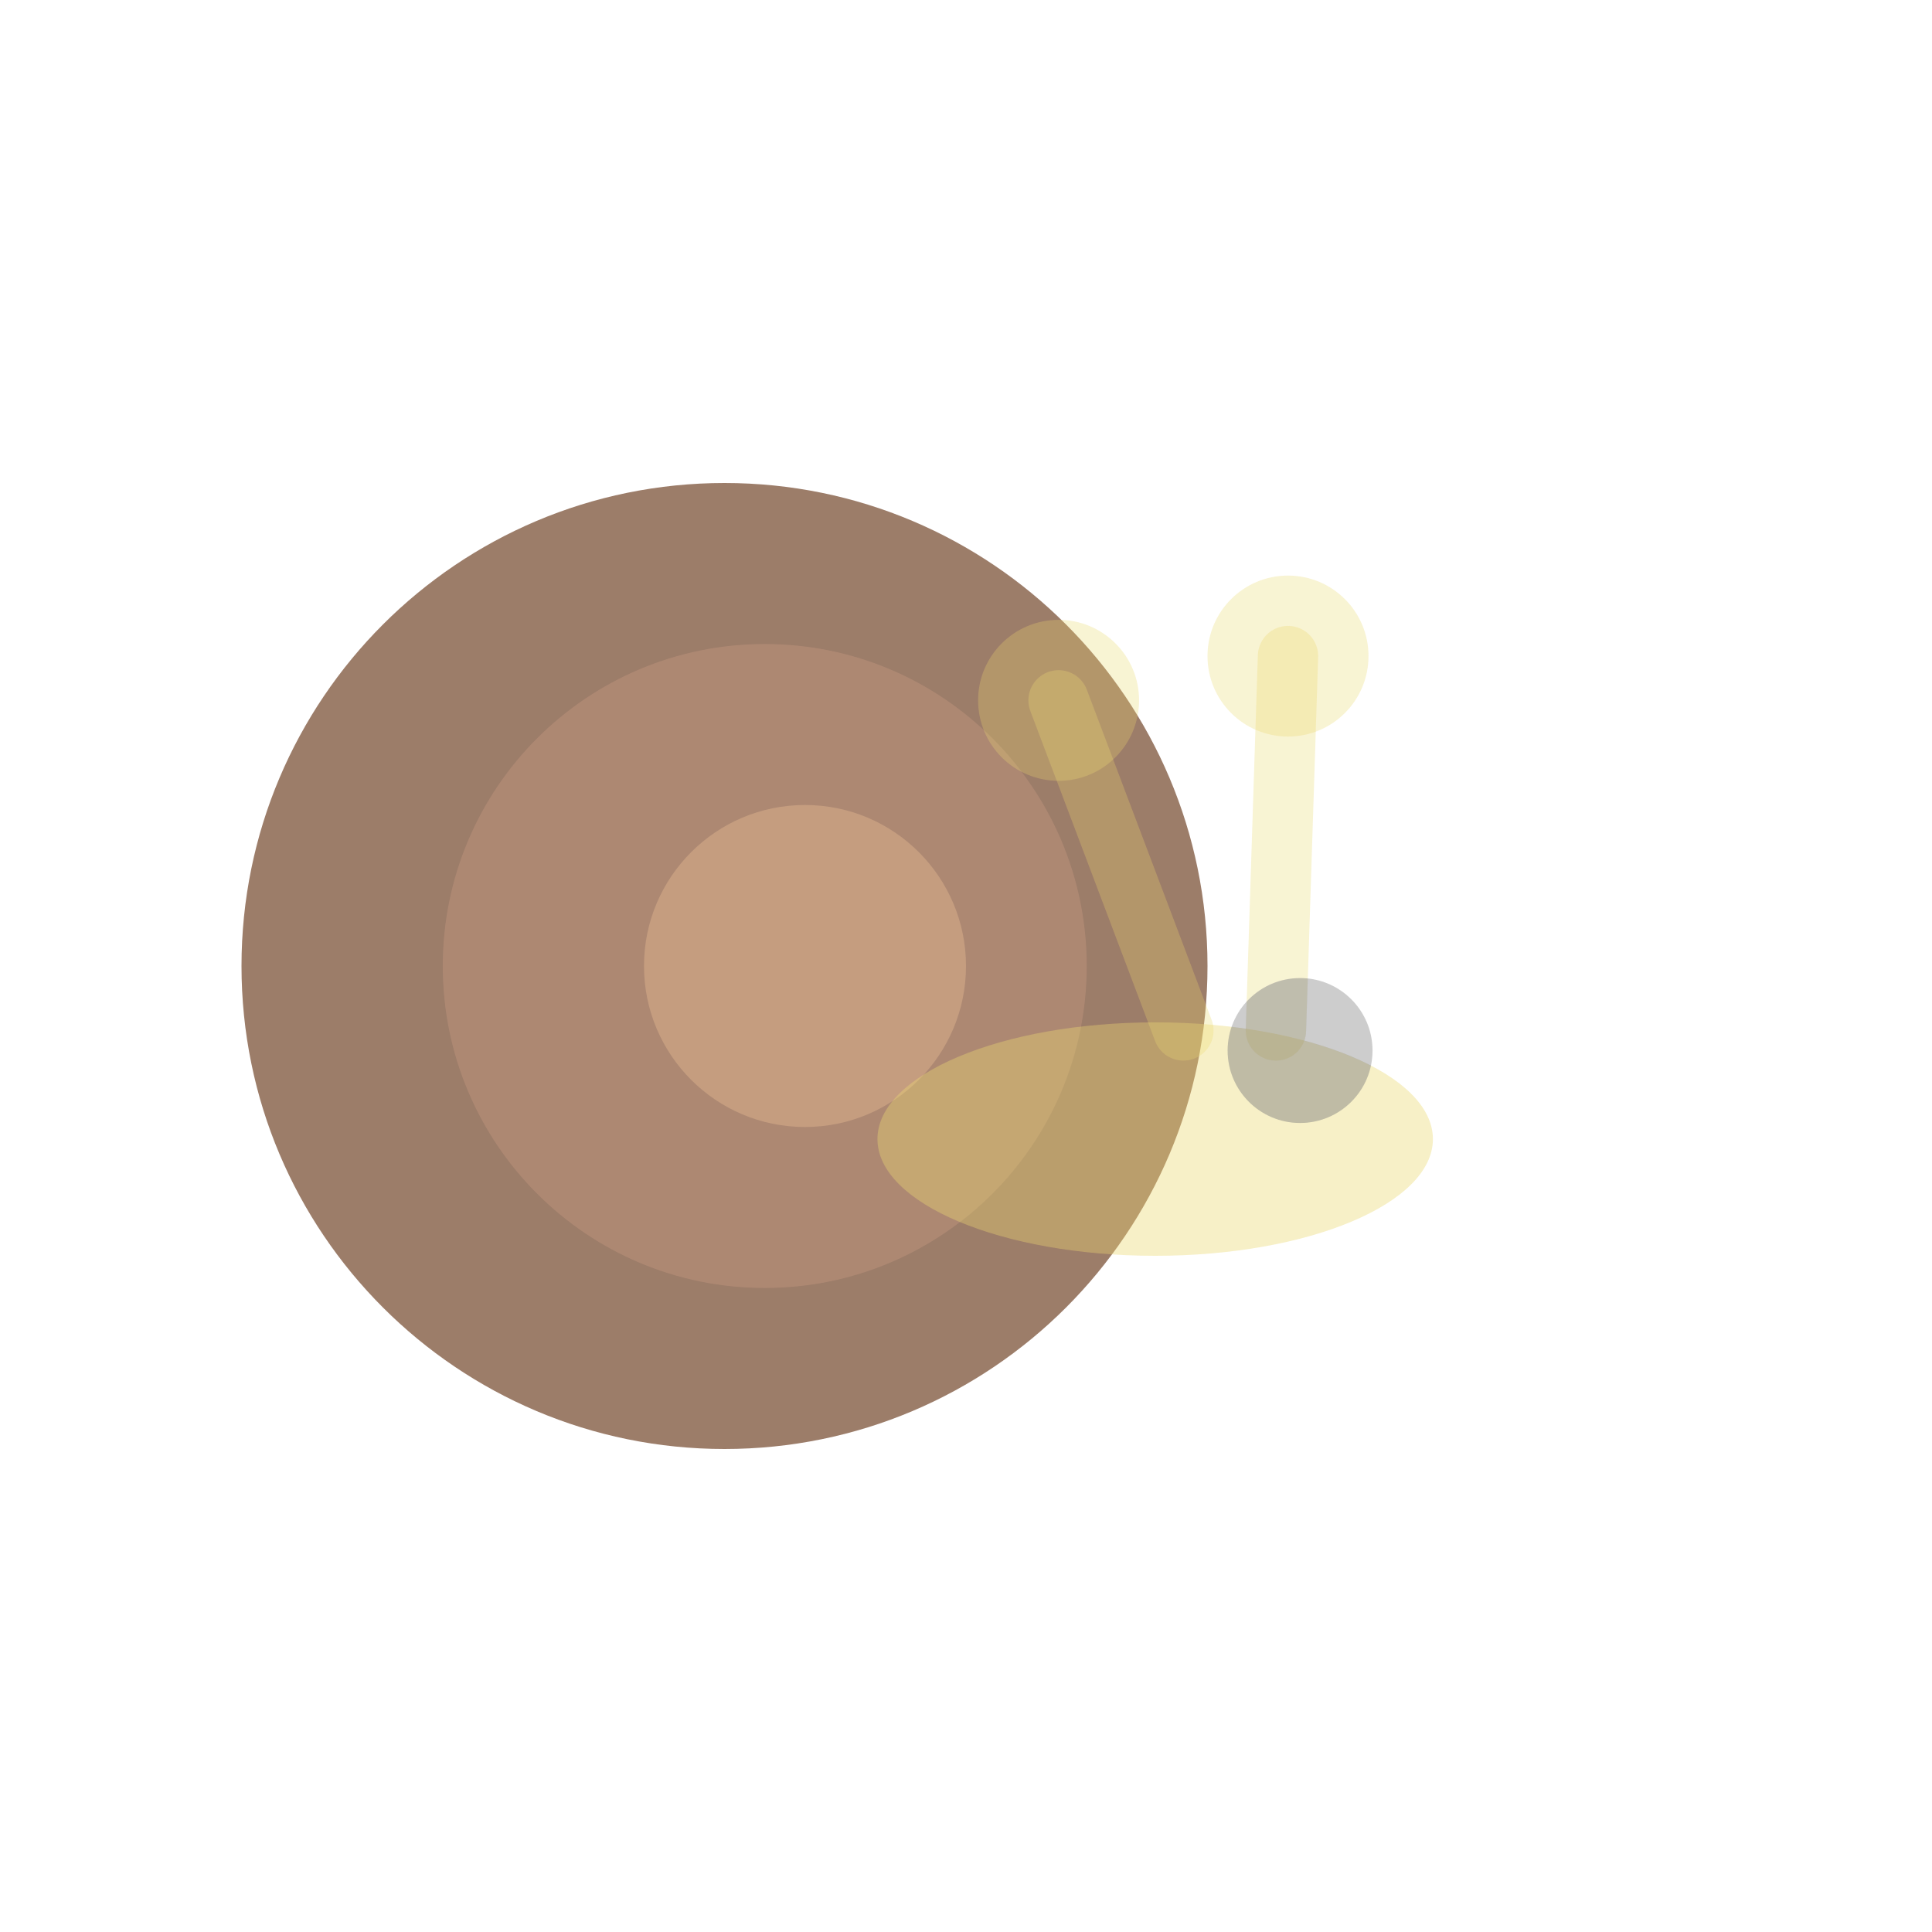
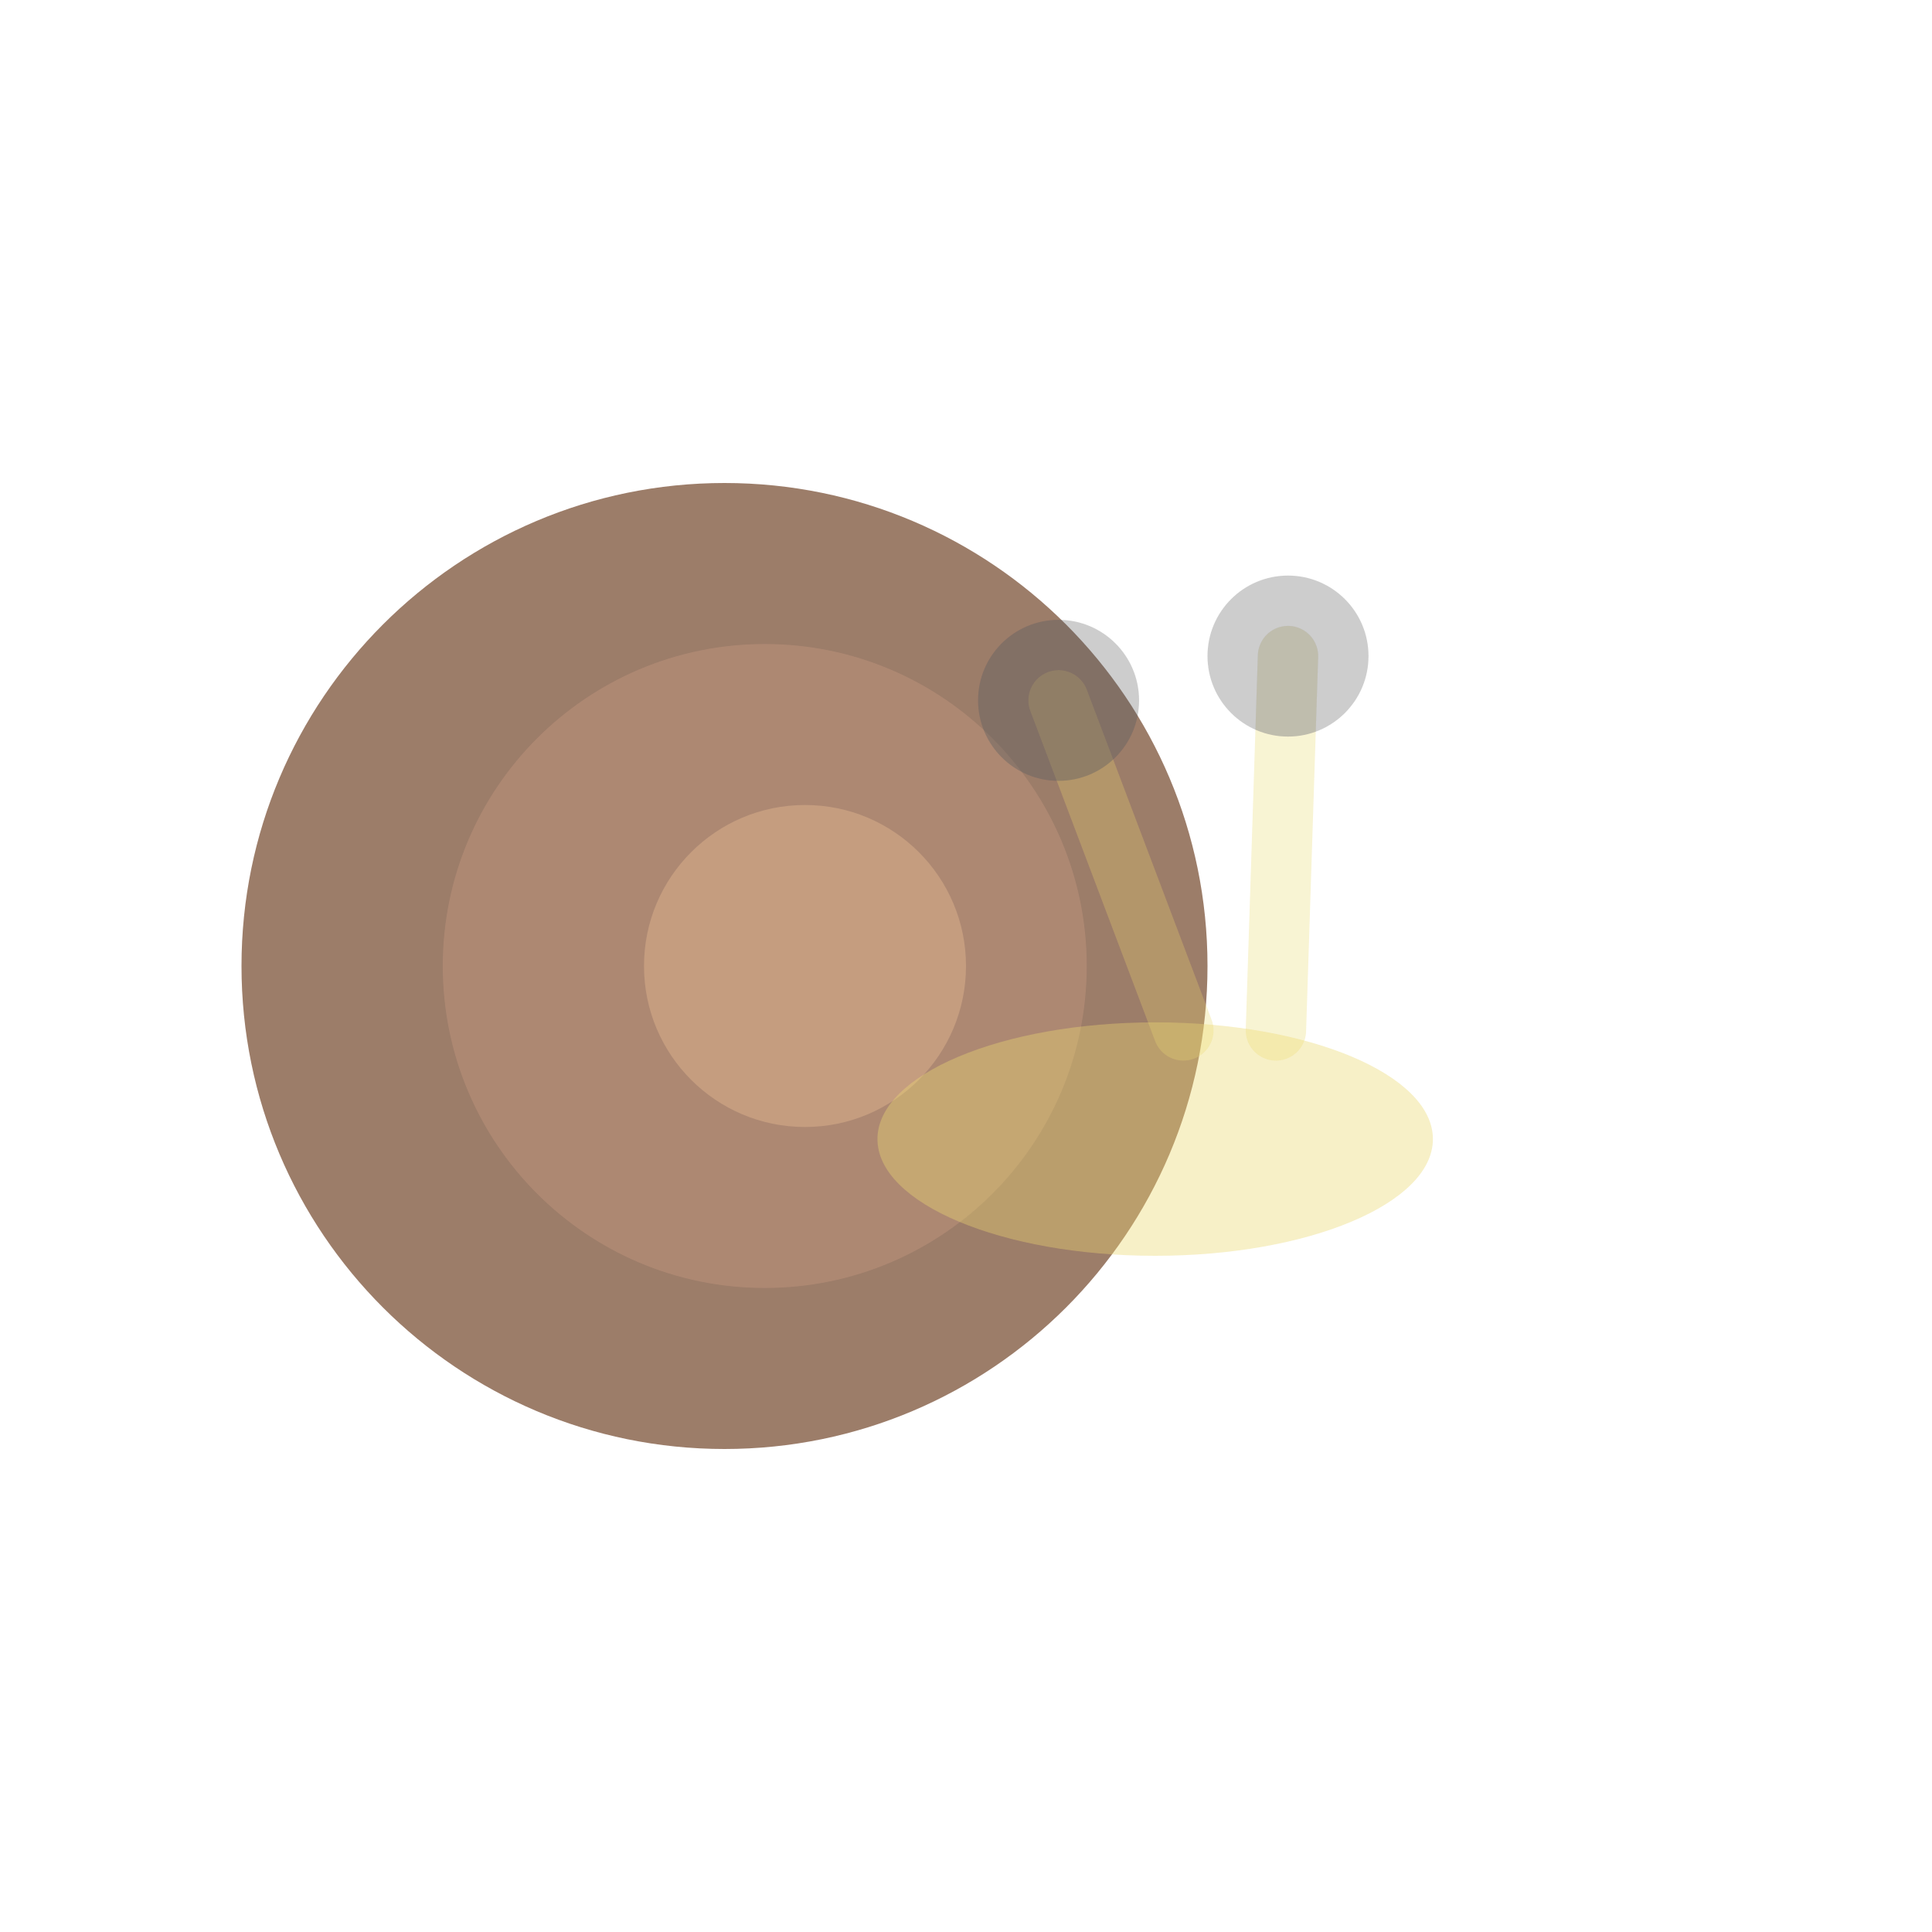
<svg xmlns="http://www.w3.org/2000/svg" viewBox="0 0 48 48" width="48" height="48">
  <filter id="t">
    <feColorMatrix type="matrix" values="0.90 0 0 0 0.10  0 0.90 0 0 0.10  0 0 0.90 0 0.10  0 0 0 1 0" />
  </filter>
  <g filter="url(#t)">
    <circle cx="18" cy="24" r="12" fill="#8B5E3C" />
    <circle cx="19" cy="24" r="8" fill="#A0714F" />
    <circle cx="20" cy="24" r="4" fill="#BD8C64" />
    <ellipse cx="28.7" cy="28.3" rx="6.9" ry="2.9" fill="#E8D44D" opacity="0.40" />
    <line x1="29.4" y1="25.6" x2="26.3" y2="17.4" stroke="#E8D44D" stroke-width="1.5" stroke-linecap="round" opacity="0.31" />
-     <circle cx="26.3" cy="17.4" r="2" fill="#E8D44D" opacity="0.31" />
+     <circle cx="26.3" cy="17.4" r="2" fill="#1a1a1a" opacity="0.31" />
    <line x1="31.7" y1="25.6" x2="32.0" y2="16.3" stroke="#E8D44D" stroke-width="1.5" stroke-linecap="round" opacity="0.31" />
-     <circle cx="32.0" cy="16.3" r="2" fill="#E8D44D" opacity="0.31" />
-     <circle cx="32.3" cy="26.1" r="1.8" fill="#1a1a1a" opacity="0.31" />
+     <circle cx="32.0" cy="16.3" r="2" fill="#1a1a1a" opacity="0.31" />
  </g>
</svg>
